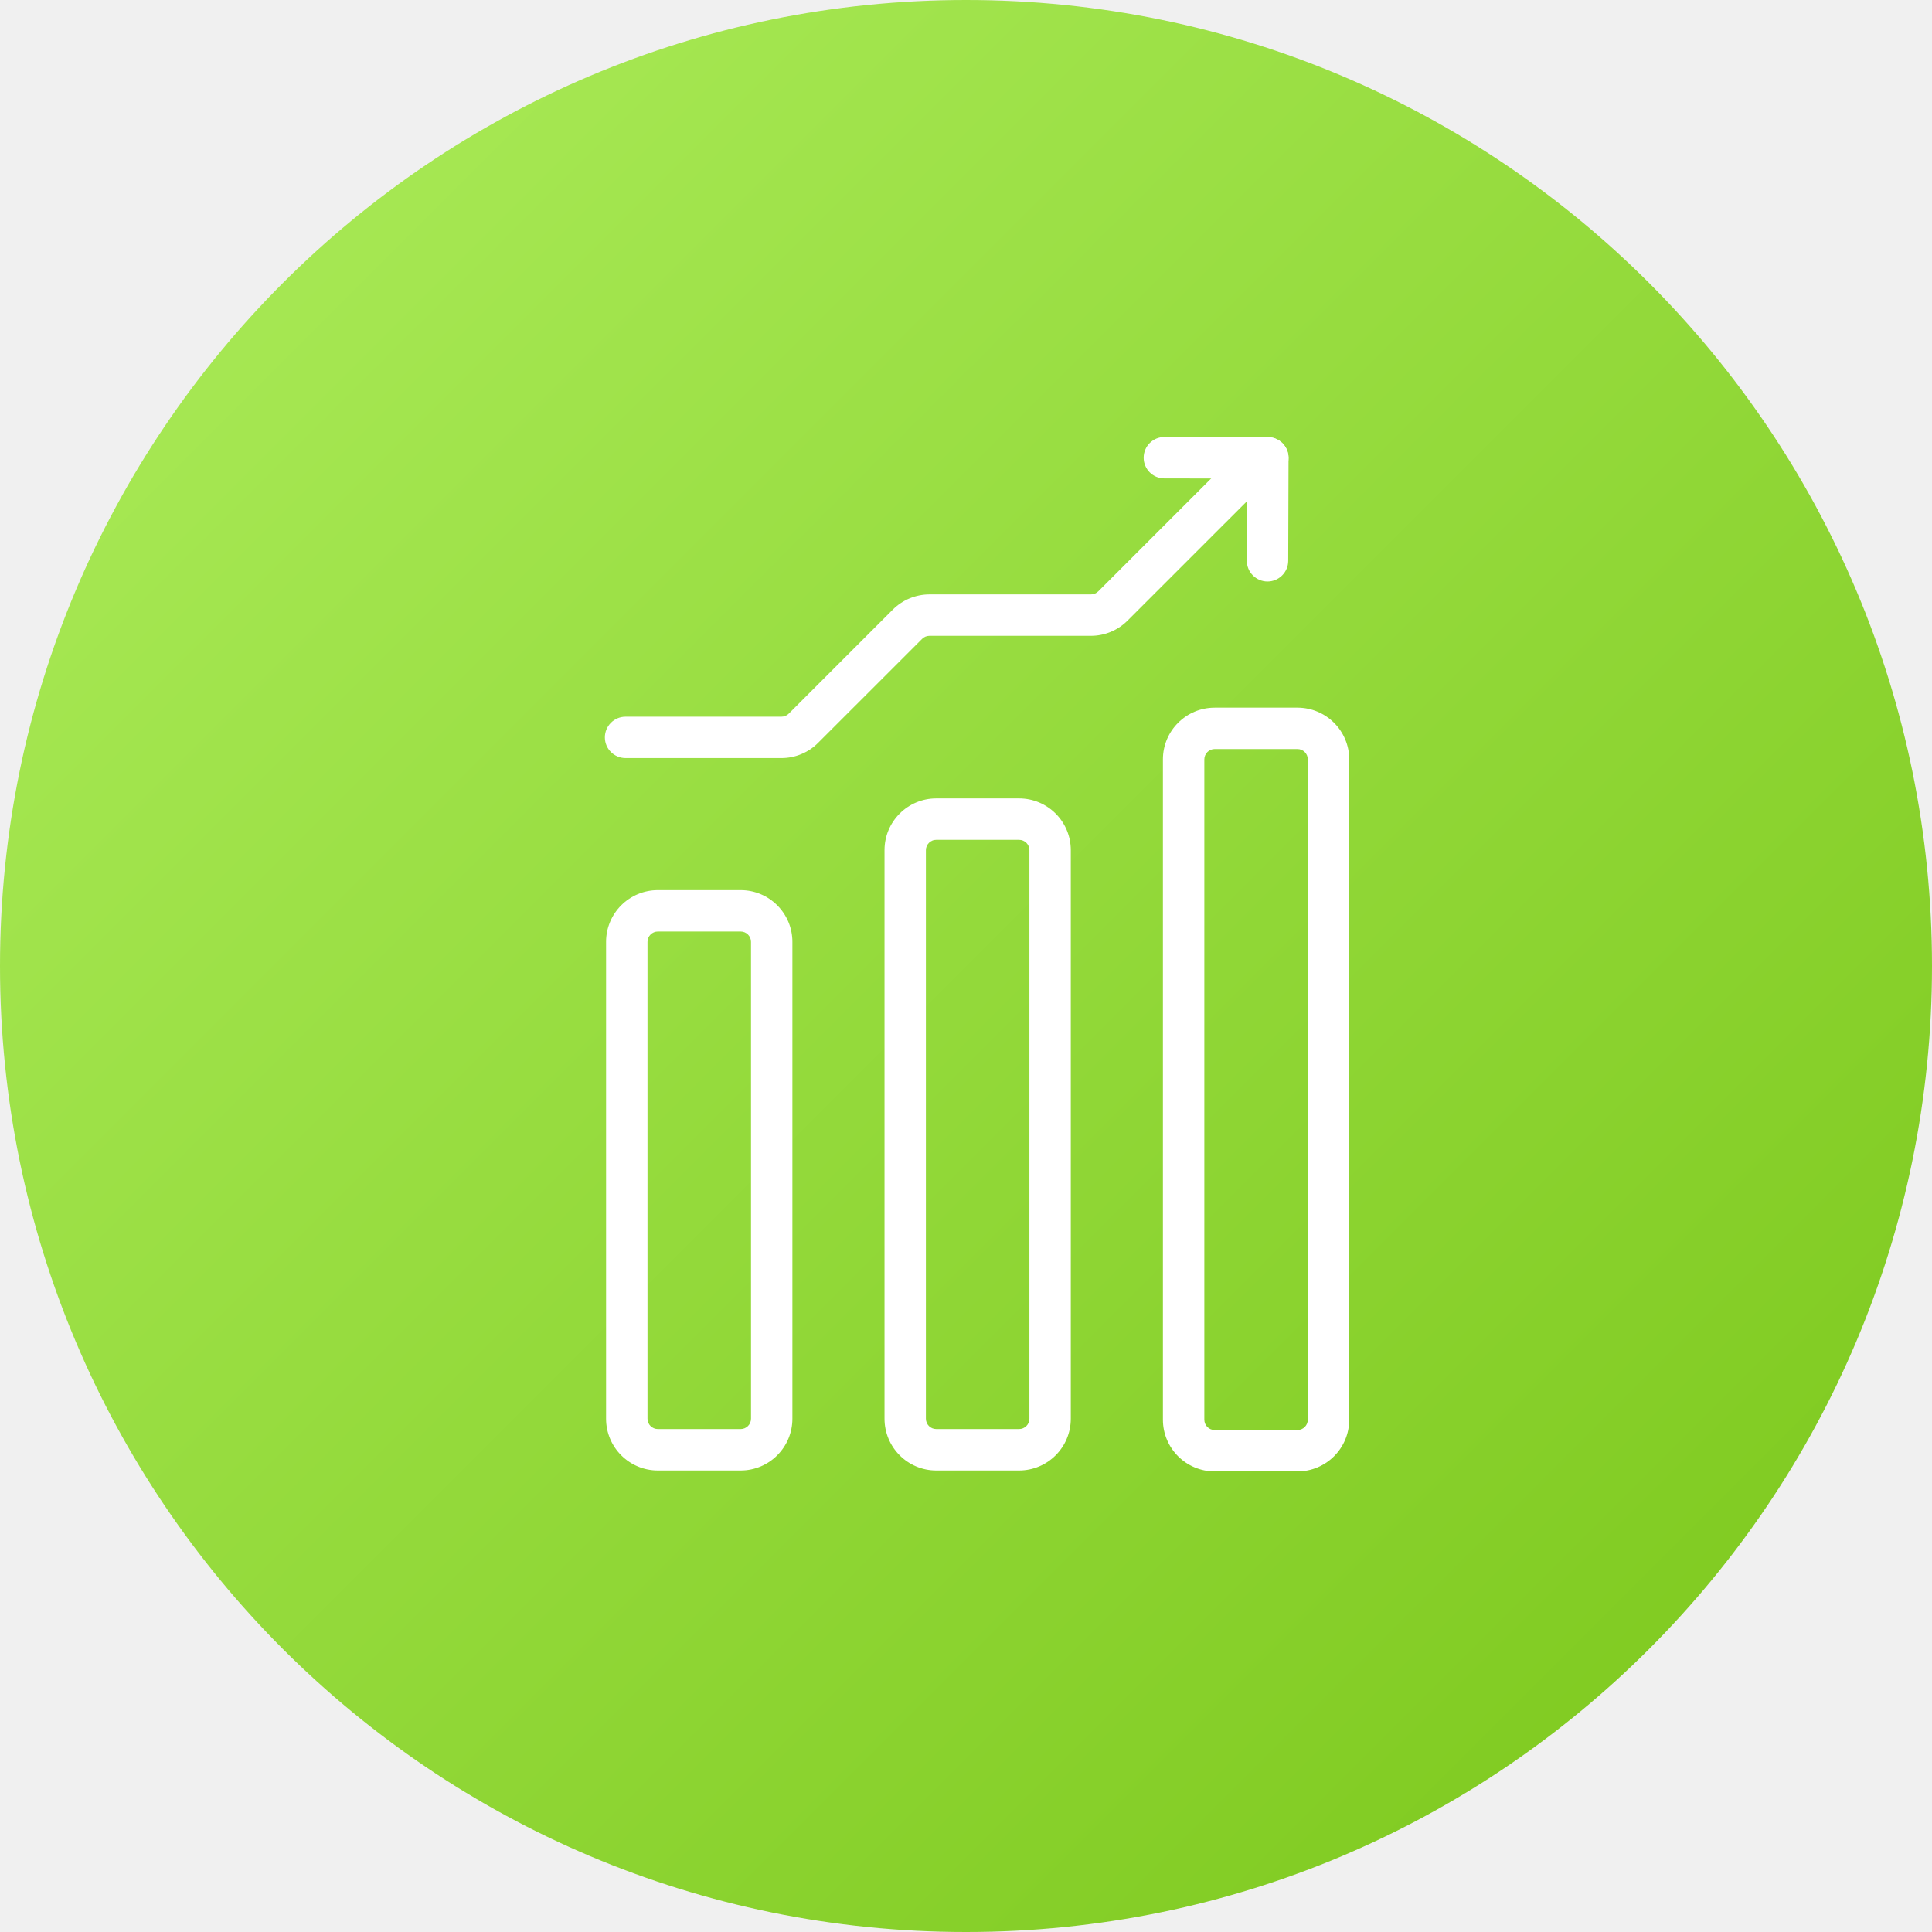
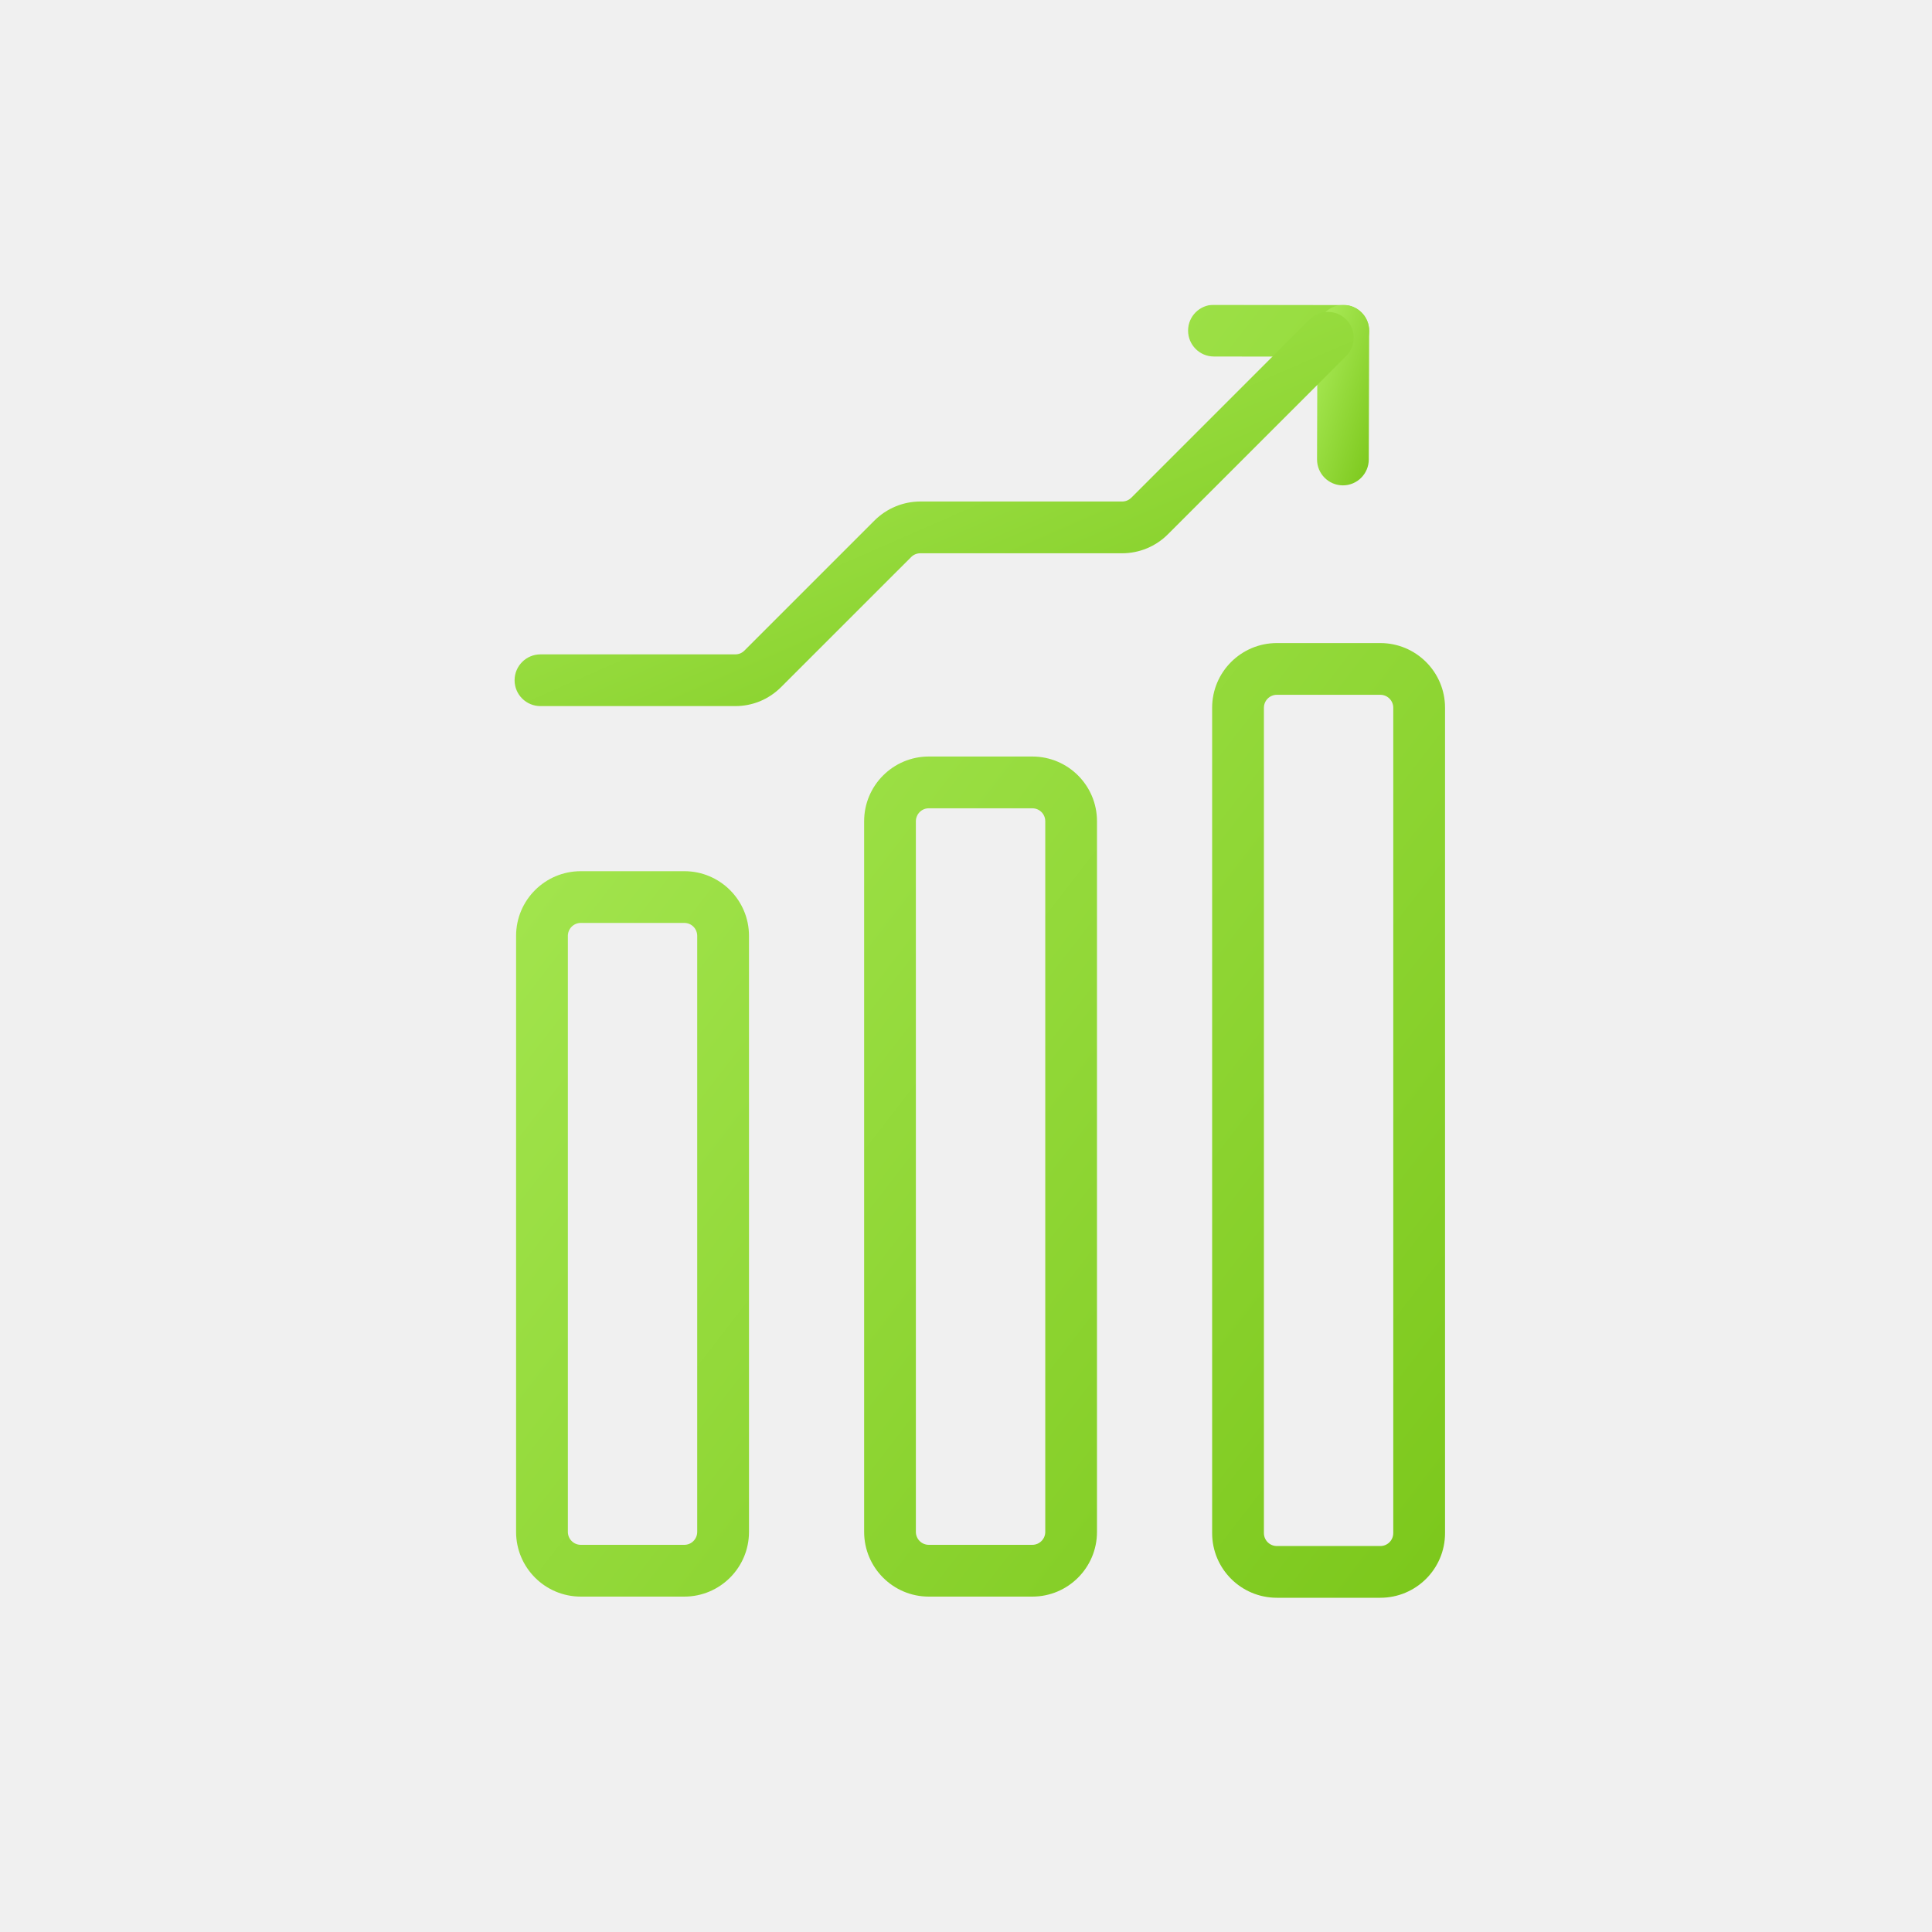
- <svg xmlns="http://www.w3.org/2000/svg" width="50" height="50" viewBox="0 0 50 50" fill="none">
-   <circle cx="25" cy="25" r="25" fill="url(#paint0_linear_2151_107)" />
-   <g clip-path="url(#clip0_2151_107)">
-     <path d="M19.168 36.984C19.316 36.984 19.436 36.864 19.436 36.716V24.376C19.436 24.228 19.316 24.108 19.168 24.108H17.025C16.877 24.108 16.757 24.228 16.757 24.376V36.716C16.757 36.864 16.877 36.984 17.025 36.984H19.168ZM19.168 38.056H17.025C16.285 38.056 15.685 37.456 15.685 36.716V24.376C15.685 23.636 16.285 23.037 17.025 23.037H19.168C19.907 23.037 20.507 23.636 20.507 24.376V36.716C20.507 37.456 19.907 38.056 19.168 38.056ZM26.373 36.984C26.521 36.984 26.641 36.864 26.641 36.716V22.002C26.641 21.854 26.521 21.735 26.373 21.735H24.23C24.195 21.735 24.16 21.741 24.128 21.755C24.095 21.768 24.066 21.788 24.041 21.813C24.016 21.838 23.996 21.867 23.983 21.9C23.969 21.932 23.962 21.967 23.962 22.002V36.716C23.962 36.864 24.082 36.984 24.23 36.984H26.373ZM26.373 38.056H24.23C23.491 38.056 22.891 37.456 22.891 36.716V22.002C22.891 21.263 23.491 20.663 24.23 20.663H26.373C27.113 20.663 27.712 21.263 27.712 22.002V36.716C27.712 37.456 27.113 38.056 26.373 38.056ZM33.578 37.009C33.726 37.009 33.846 36.889 33.846 36.741V19.653C33.846 19.506 33.726 19.385 33.578 19.385H31.436C31.288 19.385 31.168 19.506 31.168 19.653V36.741C31.168 36.889 31.288 37.009 31.436 37.009H33.578ZM33.578 38.08H31.436C30.696 38.08 30.096 37.481 30.096 36.741V19.653C30.096 18.914 30.696 18.314 31.436 18.314H33.578C34.318 18.314 34.918 18.914 34.918 19.653V36.741C34.918 37.481 34.318 38.08 33.578 38.08ZM30.132 12.381L32.811 12.385C33.107 12.386 33.347 12.146 33.347 11.85C33.348 11.554 33.108 11.314 32.812 11.314L30.134 11.31C29.838 11.309 29.598 11.549 29.598 11.845C29.597 12.14 29.837 12.381 30.132 12.381Z" fill="white" />
-     <path d="M32.276 11.848L32.268 14.511C32.267 14.807 32.506 15.048 32.802 15.049C33.097 15.049 33.338 14.81 33.339 14.514L33.347 11.851C33.348 11.555 33.109 11.314 32.813 11.313C32.517 11.313 32.276 11.552 32.276 11.848Z" fill="white" />
-     <path d="M16.19 19.619H20.223C20.399 19.619 20.573 19.585 20.736 19.517C20.898 19.45 21.046 19.352 21.17 19.227L23.864 16.534C23.914 16.483 23.982 16.455 24.053 16.455H28.232C28.587 16.455 28.928 16.314 29.179 16.063L32.871 12.372C33.08 12.162 33.08 11.823 32.871 11.614C32.661 11.405 32.322 11.405 32.113 11.614L28.422 15.305C28.371 15.355 28.303 15.384 28.232 15.383H24.053C23.698 15.384 23.358 15.525 23.106 15.776L20.413 18.469C20.388 18.494 20.358 18.514 20.326 18.528C20.293 18.541 20.258 18.548 20.223 18.548H16.19C15.894 18.548 15.654 18.788 15.654 19.084C15.654 19.38 15.894 19.619 16.19 19.619Z" fill="white" />
+ <svg xmlns="http://www.w3.org/2000/svg" width="40" height="40" viewBox="0 0 40 40" fill="none">
+   <mask id="mask0_2420_6" style="mask-type:luminance" maskUnits="userSpaceOnUse" x="6" y="6" width="28" height="28">
+     <path d="M33.69 6.31H6.904V33.095H33.69V6.31Z" fill="white" />
+   </mask>
+   <g mask="url(#mask0_2420_6)">
+     <path d="M14.168 31.984C14.316 31.984 14.435 31.864 14.435 31.716V19.376C14.435 19.228 14.316 19.108 14.168 19.108H12.025C11.877 19.108 11.757 19.228 11.757 19.376V31.716C11.757 31.864 11.877 31.984 12.025 31.984H14.168ZM14.168 33.056H12.025C11.285 33.056 10.685 32.456 10.685 31.716V19.376C10.685 18.636 11.285 18.037 12.025 18.037H14.168C14.907 18.037 15.507 18.636 15.507 19.376V31.716C15.507 32.456 14.907 33.056 14.168 33.056ZM21.373 31.984C21.521 31.984 21.641 31.864 21.641 31.716V17.002C21.641 16.854 21.521 16.735 21.373 16.735H19.23C19.195 16.735 19.16 16.741 19.128 16.755C19.095 16.768 19.066 16.788 19.041 16.813C19.016 16.838 18.996 16.867 18.983 16.9C18.969 16.932 18.962 16.967 18.962 17.002V31.716C18.962 31.864 19.082 31.984 19.23 31.984H21.373ZM21.373 33.056H19.23C18.491 33.056 17.891 32.456 17.891 31.716V17.002C17.891 16.263 18.491 15.663 19.23 15.663H21.373C22.113 15.663 22.712 16.263 22.712 17.002V31.716C22.712 32.456 22.113 33.056 21.373 33.056ZM28.578 32.009C28.726 32.009 28.846 31.889 28.846 31.741V14.653C28.846 14.505 28.726 14.385 28.578 14.385H26.436C26.288 14.385 26.168 14.505 26.168 14.653V31.741C26.168 31.889 26.288 32.009 26.436 32.009H28.578ZM28.578 33.08H26.436C25.696 33.08 25.096 32.481 25.096 31.741V14.653C25.096 13.914 25.696 13.314 26.436 13.314H28.578C29.318 13.314 29.918 13.914 29.918 14.653V31.741C29.918 32.481 29.318 33.08 28.578 33.08ZM25.132 7.381L27.811 7.385C28.107 7.385 28.347 7.146 28.347 6.85C28.348 6.554 28.108 6.314 27.812 6.314L25.134 6.31C24.838 6.309 24.598 6.549 24.598 6.844C24.597 7.14 24.837 7.381 25.132 7.381Z" fill="url(#paint0_linear_2420_6)" />
+     <path d="M27.276 6.848L27.268 9.511C27.267 9.807 27.506 10.048 27.802 10.049C28.098 10.049 28.338 9.81 28.339 9.514L28.347 6.851C28.348 6.555 28.109 6.314 27.813 6.313C27.517 6.313 27.276 6.552 27.276 6.848Z" fill="url(#paint1_linear_2420_6)" />
+     <path d="M11.19 14.619H15.223C15.399 14.619 15.573 14.585 15.736 14.518C15.898 14.45 16.046 14.351 16.17 14.227L18.864 11.534C18.914 11.483 18.982 11.455 19.053 11.455H23.232C23.587 11.455 23.928 11.314 24.179 11.063L27.871 7.372C28.08 7.162 28.08 6.823 27.871 6.614C27.661 6.405 27.322 6.405 27.113 6.614L23.422 10.305C23.371 10.355 23.303 10.384 23.232 10.383H19.053C18.698 10.384 18.358 10.525 18.106 10.776L15.413 13.469C15.388 13.494 15.358 13.514 15.326 13.528C15.293 13.541 15.258 13.548 15.223 13.548H11.19C10.894 13.548 10.654 13.788 10.654 14.084C10.654 14.38 10.894 14.619 11.19 14.619Z" fill="url(#paint2_linear_2420_6)" />
  </g>
  <defs>
-     <linearGradient id="paint0_linear_2151_107" x1="0" y1="0" x2="50" y2="50" gradientUnits="userSpaceOnUse">
+     <linearGradient id="paint0_linear_2420_6" x1="10.754" y1="6.5" x2="36.45" y2="26.353" gradientUnits="userSpaceOnUse">
      <stop stop-color="#ADED5C" />
      <stop offset="1" stop-color="#7AC619" />
    </linearGradient>
-     <clipPath id="clip0_2151_107">
-       <rect width="26.786" height="26.786" fill="white" transform="translate(11.9043 11.3096)" />
-     </clipPath>
+     <linearGradient id="paint1_linear_2420_6" x1="27.271" y1="6.34" x2="29.372" y2="6.993" gradientUnits="userSpaceOnUse">
+       <stop stop-color="#ADED5C" />
+       <stop offset="1" stop-color="#7AC619" />
+     </linearGradient>
+     <linearGradient id="paint2_linear_2420_6" x1="10.716" y1="6.515" x2="16.657" y2="20.113" gradientUnits="userSpaceOnUse">
+       <stop stop-color="#ADED5C" />
+       <stop offset="1" stop-color="#7AC619" />
+     </linearGradient>
  </defs>
</svg>
